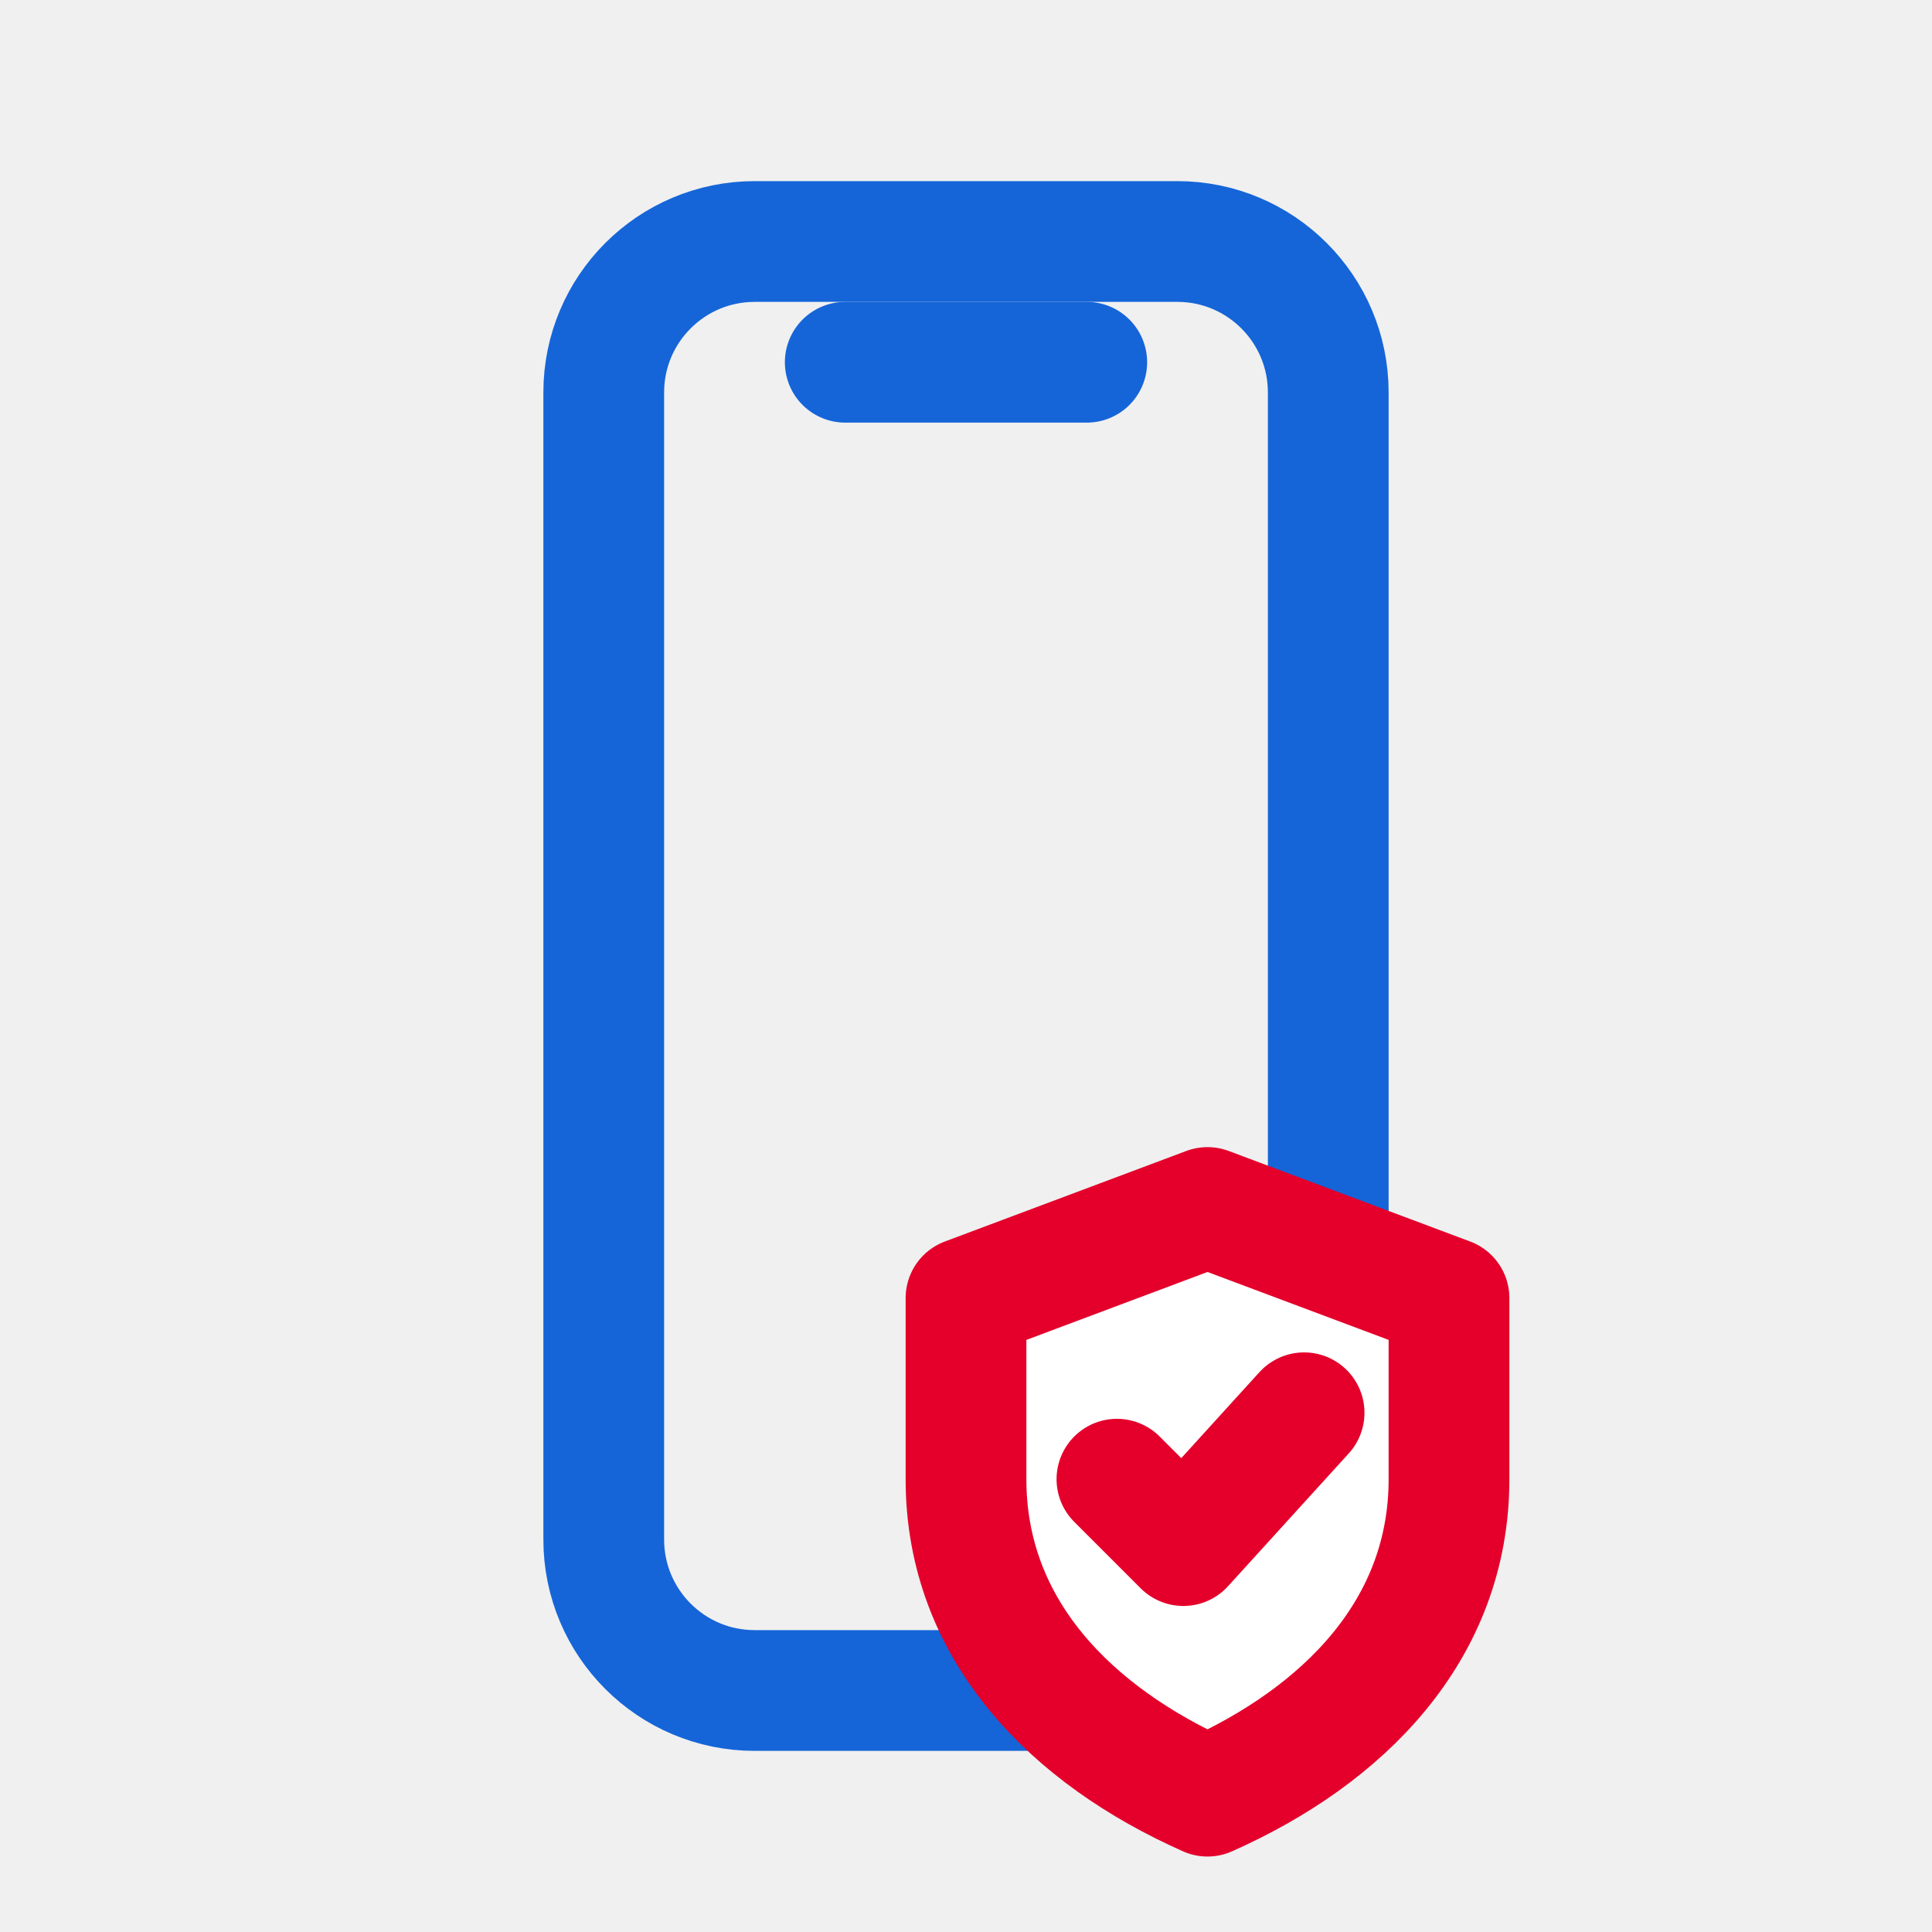
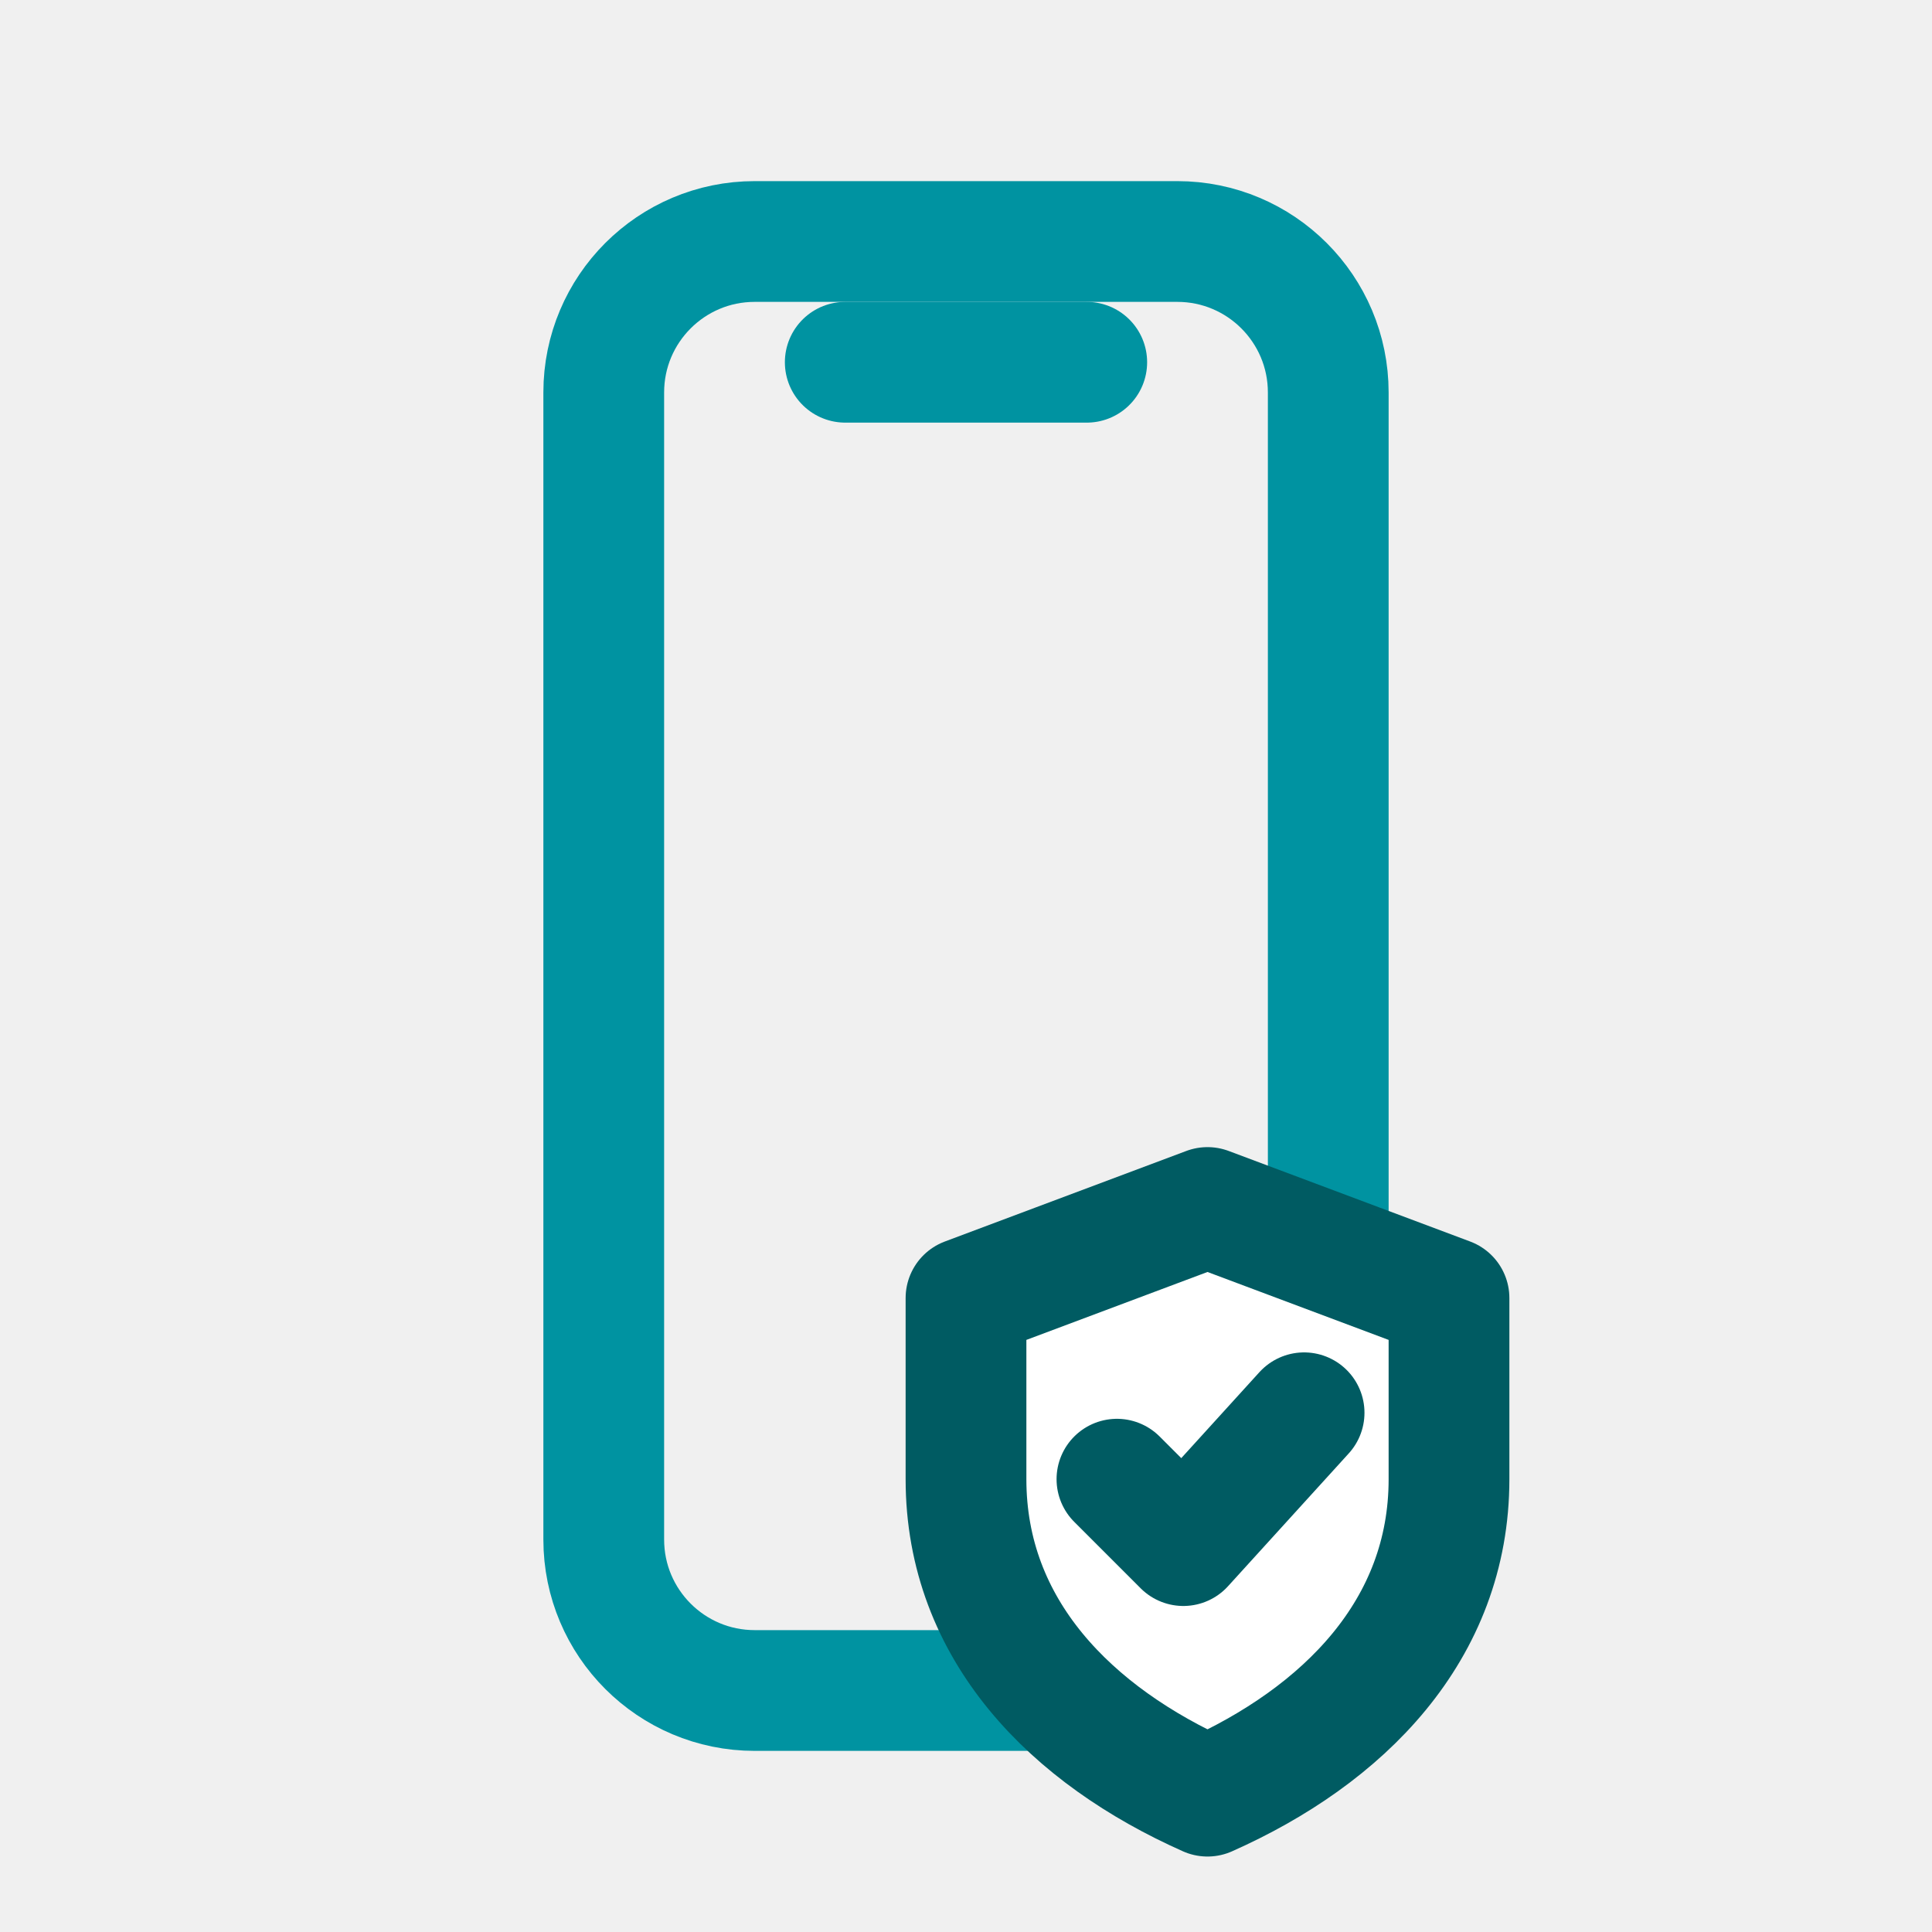
- <svg xmlns="http://www.w3.org/2000/svg" viewBox="0 0 64 64" fill="none" stroke="#1565D8" stroke-width="4" stroke-linecap="round" stroke-linejoin="round">
+ <svg xmlns="http://www.w3.org/2000/svg" viewBox="0 0 64 64" fill="none" stroke="#0093A1" stroke-width="4" stroke-linecap="round" stroke-linejoin="round">
  <rect x="20" y="8" width="24" height="48" rx="5" />
  <path d="M28 12h8" />
-   <circle cx="32" cy="50" r="1.8" fill="#1565D8" stroke="none" />
-   <path d="M40 40l8 3v6c0 5-3.5 8.5-8 10.5-4.5-2-8-5.5-8-10.5V43z" fill="#fff" stroke="#E4002B" />
-   <path d="M37 49l2.2 2.2 4-4.4" stroke="#E4002B" />
+   <circle cx="32" cy="50" r="1.8" fill="#0093A1" stroke="none" />
+   <path d="M40 40l8 3v6c0 5-3.5 8.5-8 10.5-4.5-2-8-5.5-8-10.5V43z" fill="#fff" stroke="#005B62" />
+   <path d="M37 49l2.2 2.2 4-4.4" stroke="#005B62" />
</svg>
